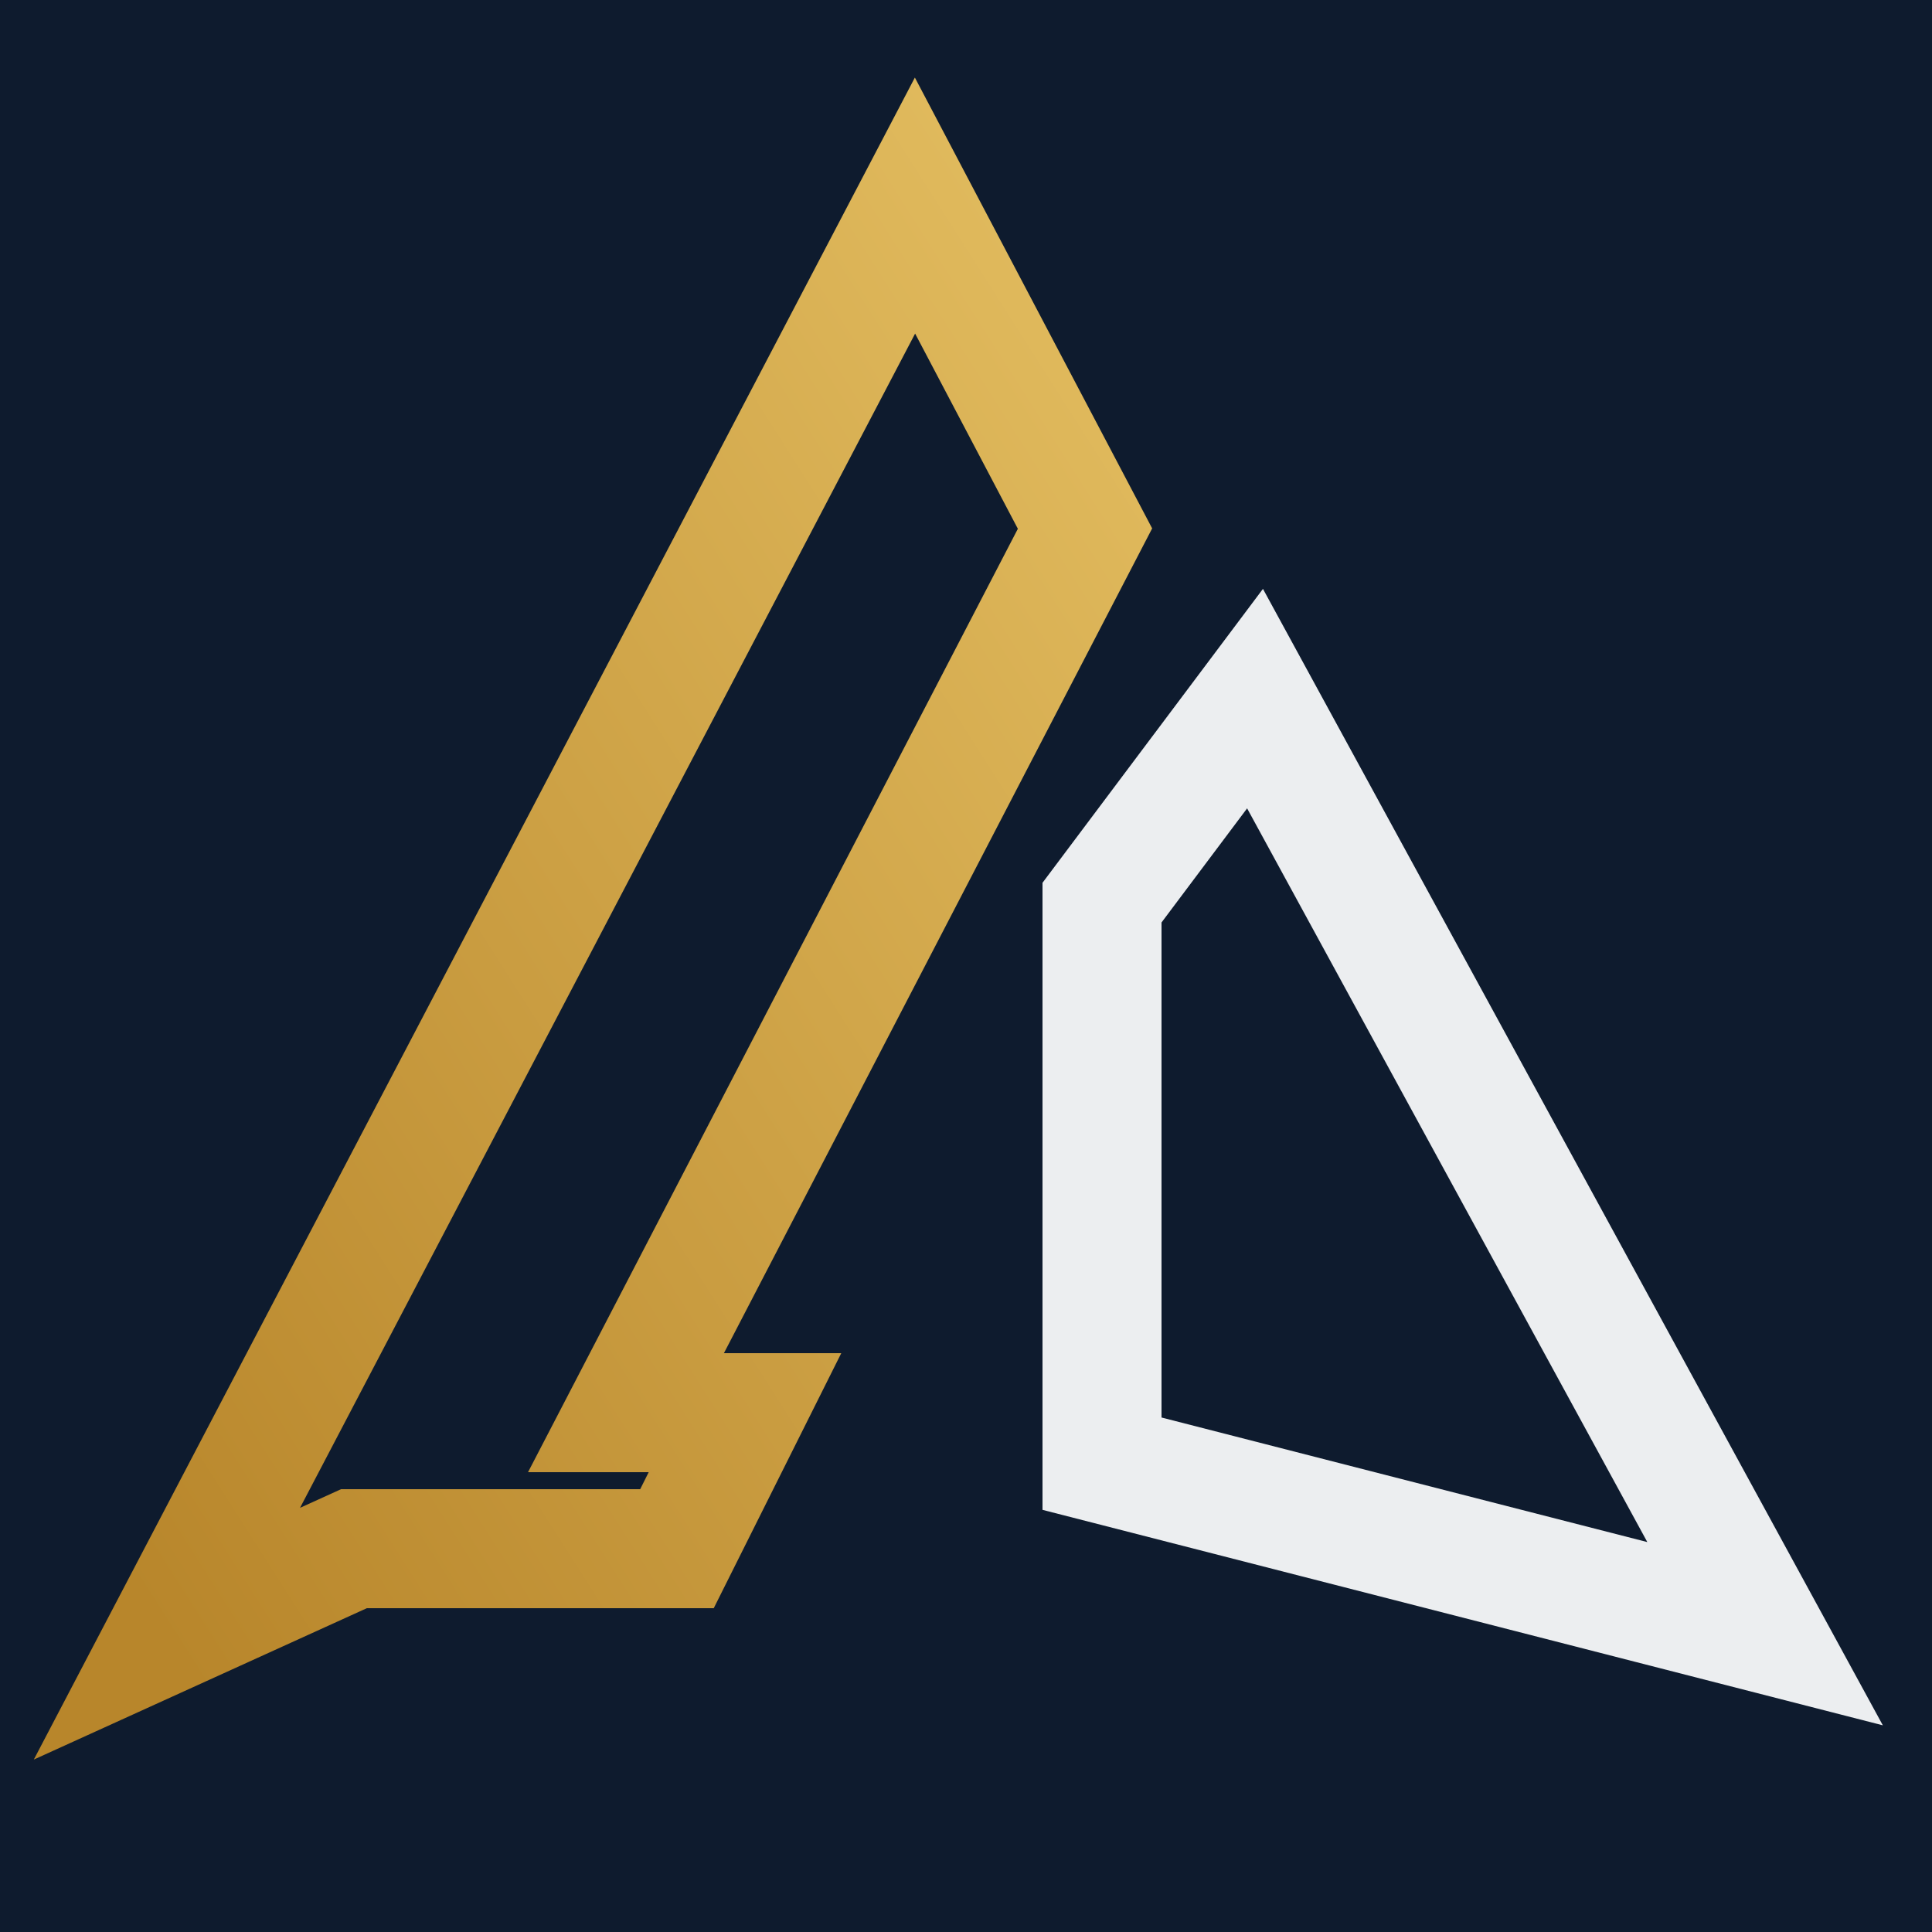
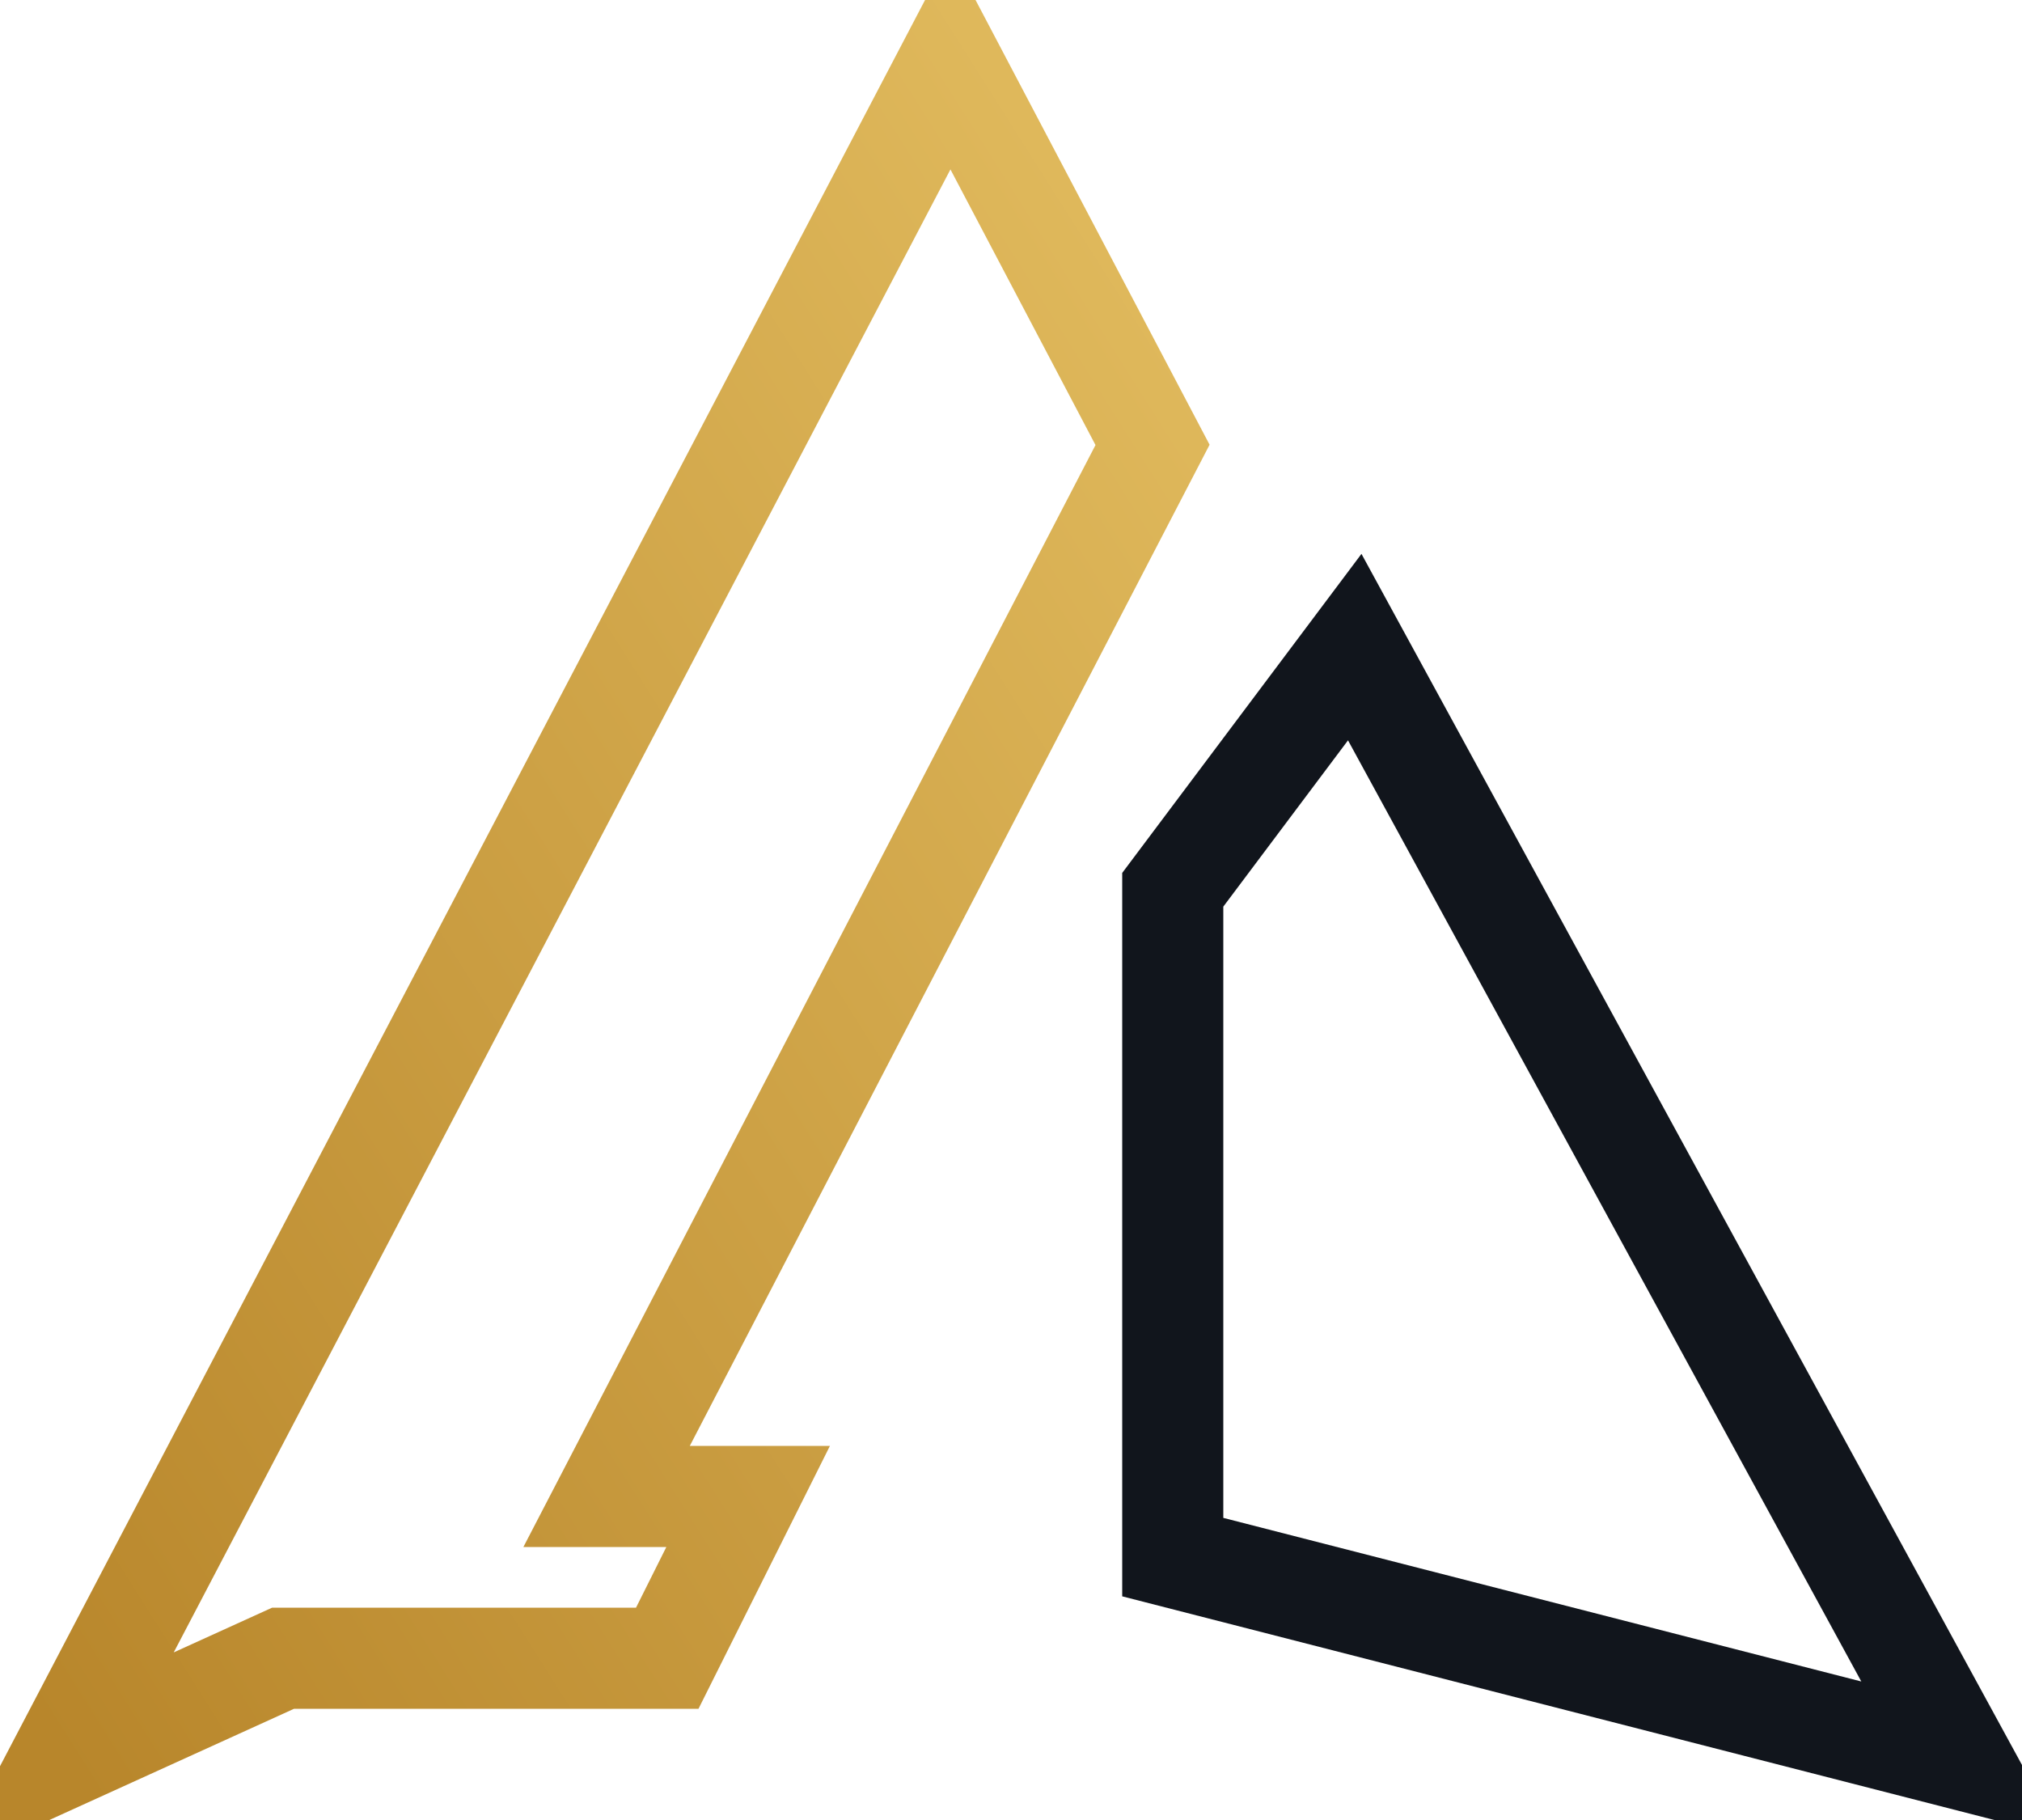
- <svg xmlns="http://www.w3.org/2000/svg" viewBox="0 0 100 100">
-   <rect width="100" height="100" fill="#0E1B2E" />
+ <svg xmlns="http://www.w3.org/2000/svg" viewBox="0 0 100 90" aria-hidden="true">
  <defs>
-     <linearGradient id="g" x1="0" y1="1" x2="1" y2="0">
+     <linearGradient id="fv" x1="0" y1="1" x2="1" y2="0">
      <stop offset="0" stop-color="#B8862B" />
      <stop offset="1" stop-color="#E2BC5F" />
    </linearGradient>
  </defs>
-   <g transform="translate(6,8) scale(.88)">
-     <polygon points="3,87 47,3 57,22 30,74 37,74 33,82 14,82" fill="none" stroke="url(#g)" stroke-width="7" />
-     <polygon points="58,44 67,32 97,87 58,77" fill="none" stroke="#ECEEF0" stroke-width="7" />
-   </g>
+   <polygon points="3,87 47,3 57,22 30,74 37,74 33,82 14,82" fill="none" stroke="url(#fv)" stroke-width="5" stroke-linejoin="miter" />
+   <polygon points="58,44 67,32 97,87 58,77" fill="none" stroke="#11151C" stroke-width="5" stroke-linejoin="miter" />
</svg>
